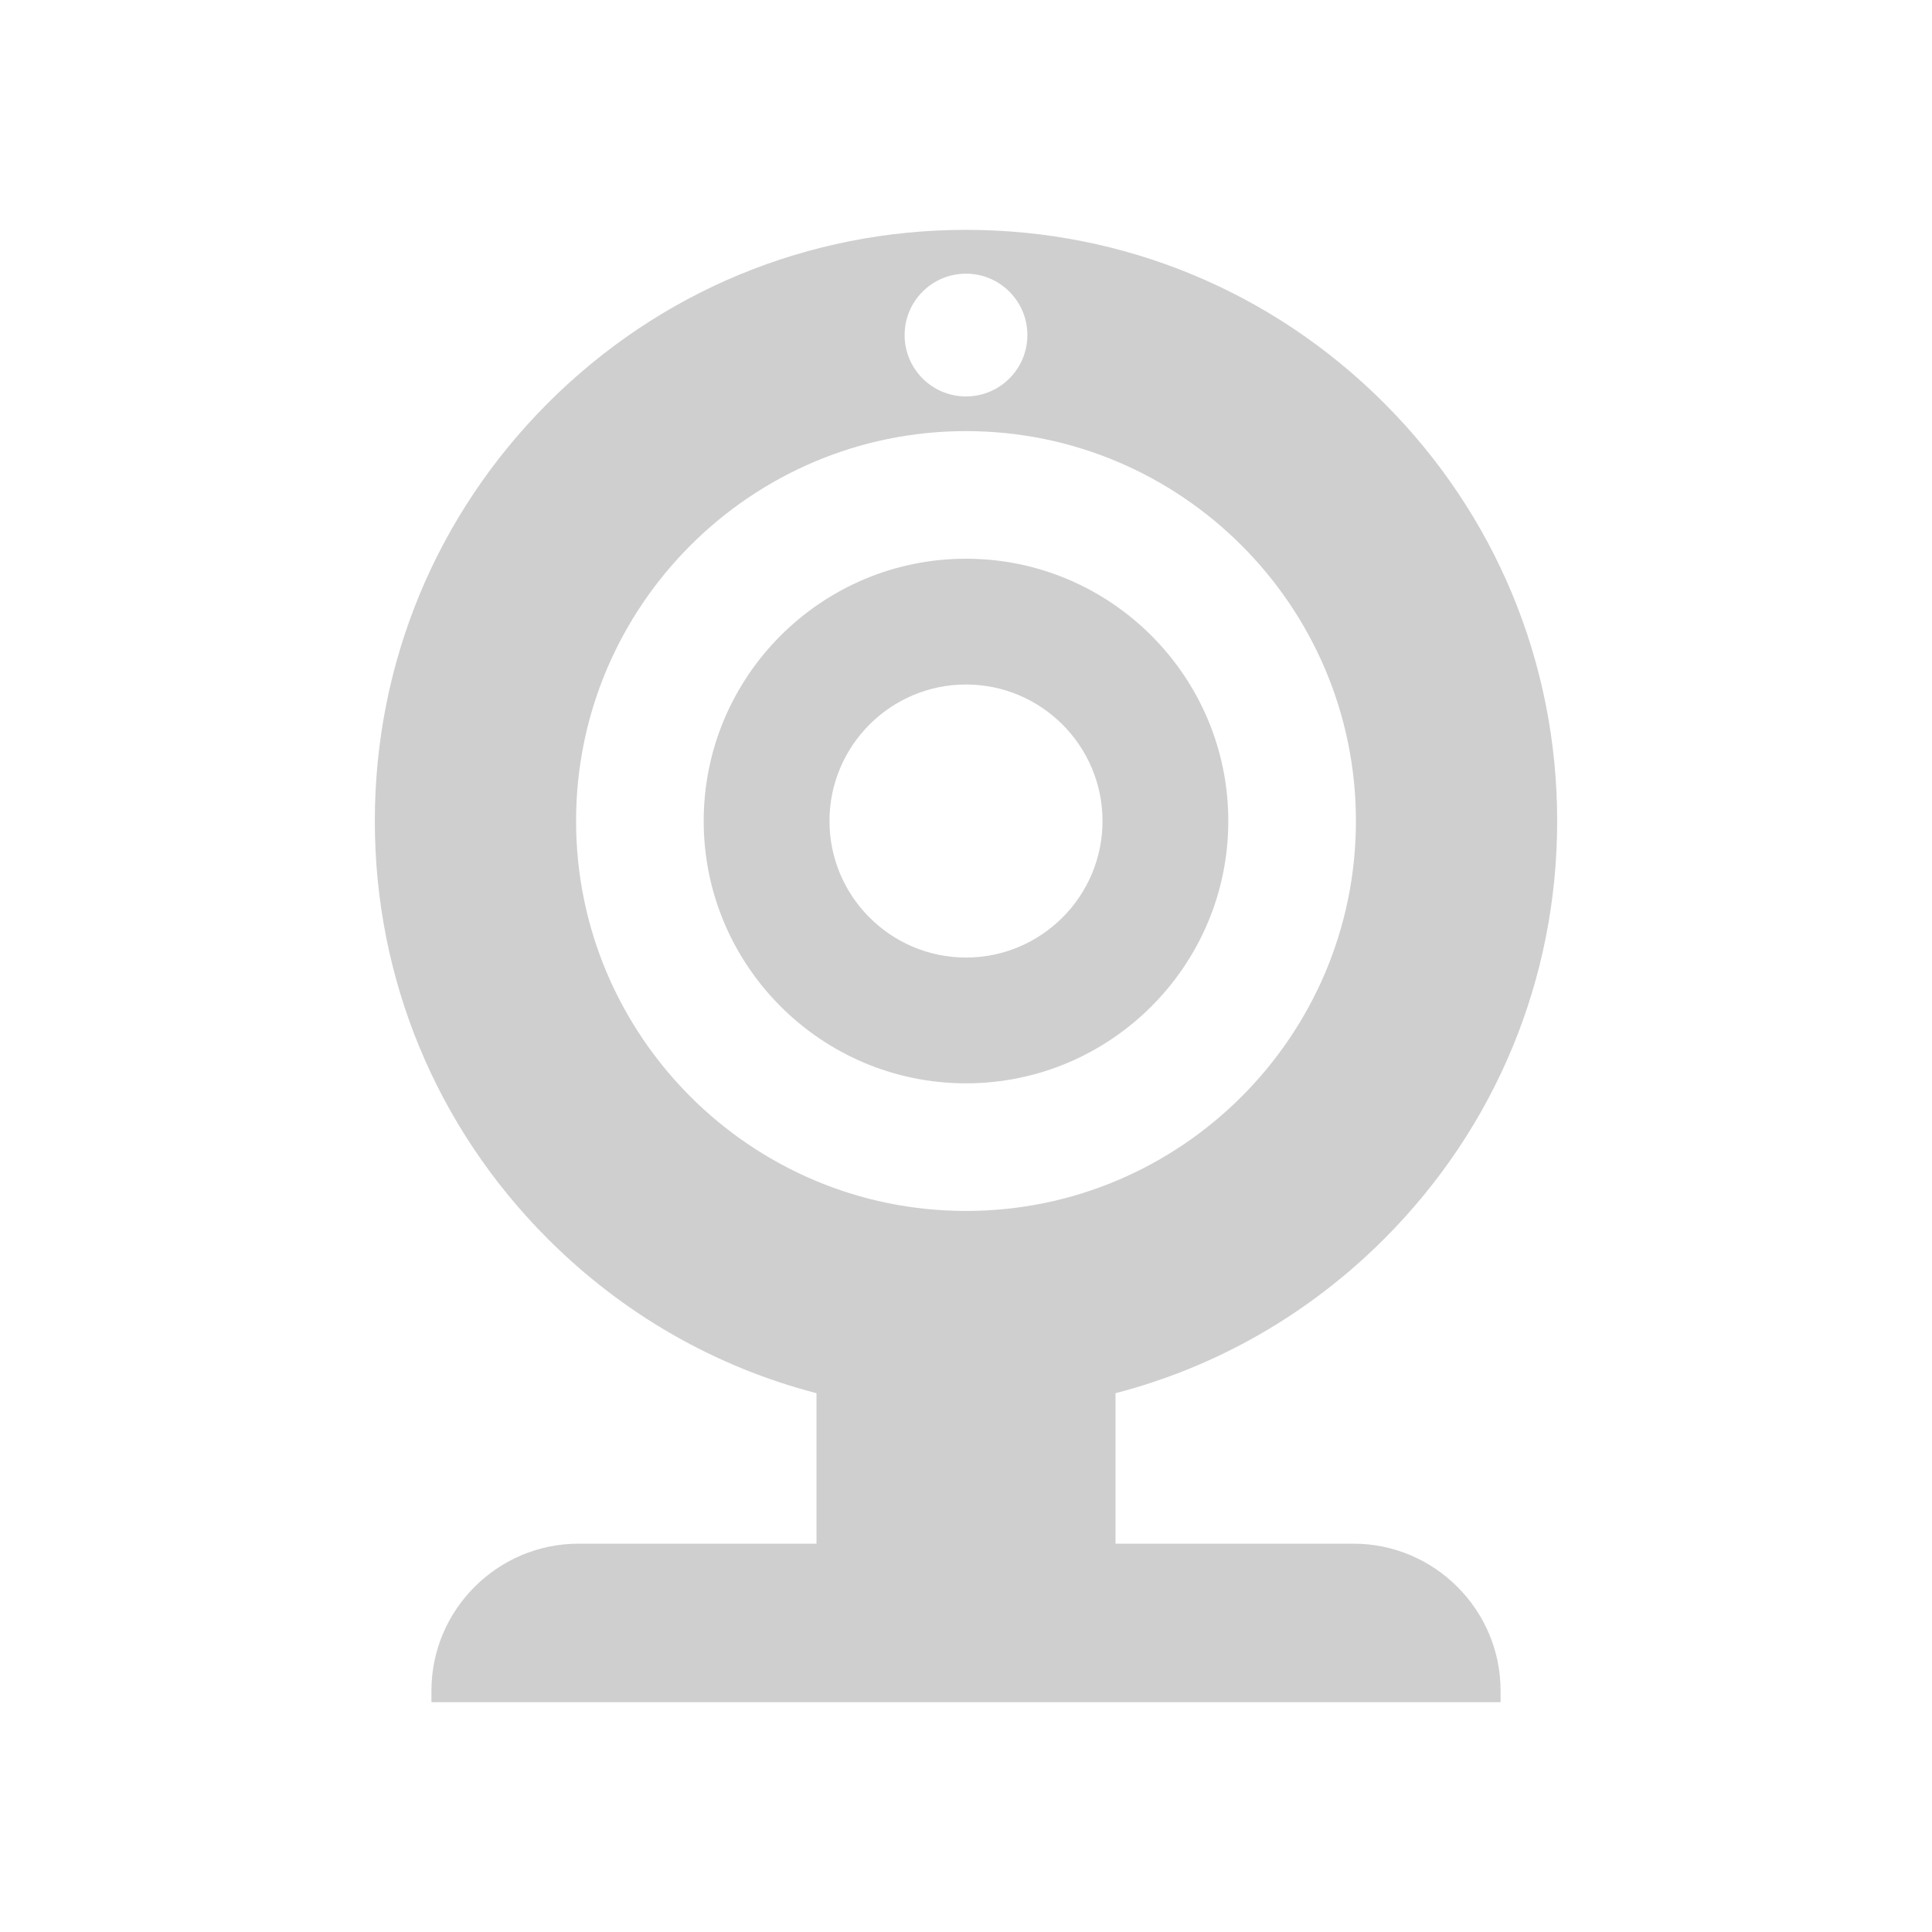
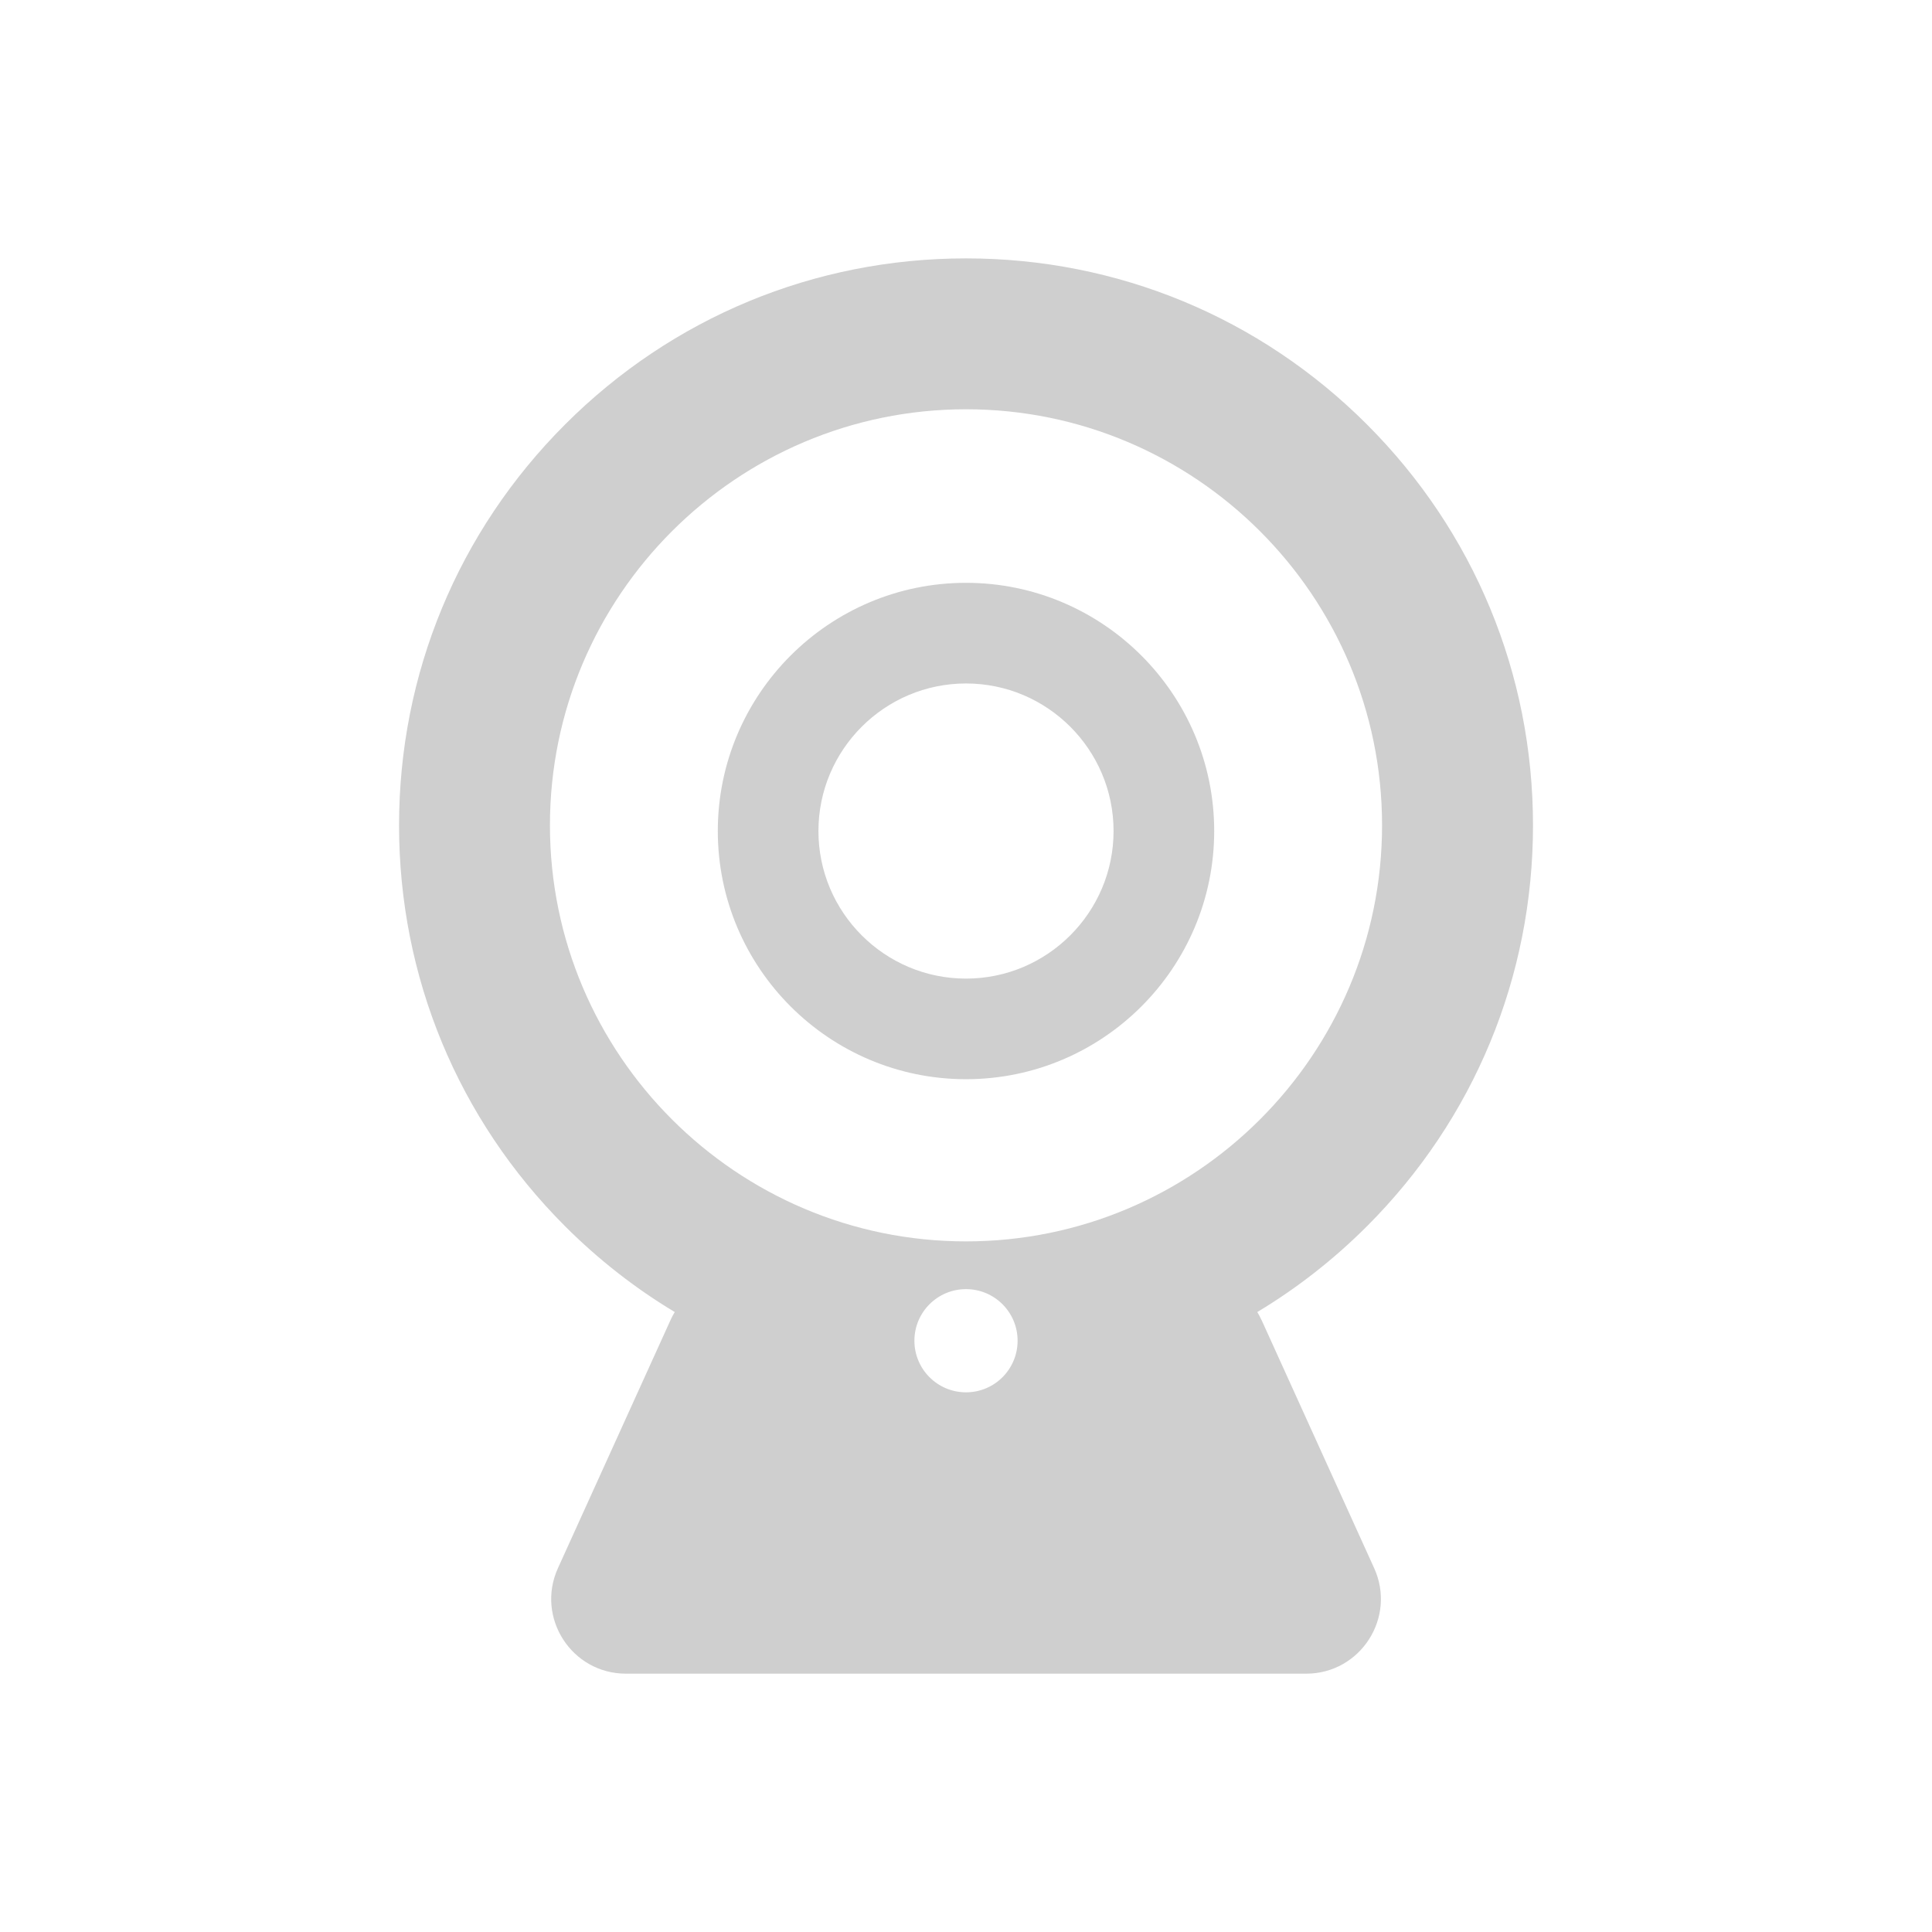
<svg xmlns="http://www.w3.org/2000/svg" id="Layer_1" version="1.1" viewBox="0 0 768 768">
  <defs>
    <style>
      .st0 {
        fill: #cfcfcf;
      }
    </style>
  </defs>
-   <path class="st0" d="M384,222.1c-57.49,0-104.27,46.77-104.27,104.27s46.77,104.27,104.27,104.27,104.27-46.78,104.27-104.27-46.77-104.27-104.27-104.27ZM384,380.64c-29.92,0-54.27-24.35-54.27-54.27s24.35-54.27,54.27-54.27,54.27,24.35,54.27,54.27-24.34,54.27-54.27,54.27Z" />
-   <path class="st0" d="M538.08,613.64h-94.65v-59.82c40.03-10.39,76.73-31.27,106.74-61.28,44.39-44.39,68.83-103.4,68.83-166.17s-24.44-121.79-68.83-166.17c-44.39-44.39-103.4-68.83-166.17-68.83s-121.79,24.44-166.17,68.83c-44.39,44.39-68.83,103.4-68.83,166.17s24.44,121.79,68.83,166.17c30.01,30.01,66.71,50.89,106.74,61.28v59.82h-94.65c-32.13,0-58.42,26.29-58.42,58.42v4.58h425v-4.58c0-32.13-26.29-58.42-58.42-58.42ZM384,108.79c13.47,0,24.4,10.92,24.4,24.4s-10.92,24.4-24.4,24.4-24.4-10.92-24.4-24.4,10.92-24.4,24.4-24.4ZM229,326.37c0-85.47,69.53-155,155-155s155,69.53,155,155-69.53,155-155,155-155-69.53-155-155Z" />
+   <path class="st0" d="M482.66,330.34c0-54.4-44.26-98.66-98.66-98.66s-98.66,44.26-98.66,98.66,44.26,98.66,98.66,98.66,98.66-44.26,98.66-98.66ZM384,389.01c-32.35,0-58.66-26.32-58.66-58.66s26.32-58.66,58.66-58.66,58.66,26.32,58.66,58.66-26.32,58.66-58.66,58.66Z" />
+   <path class="st0" d="M501.45,524.68c-.49-1.08-1.06-2.12-1.66-3.12,15.68-9.42,30.32-20.83,43.59-34.1,42.57-42.57,66.01-99.17,66.01-159.37s-23.44-116.8-66.01-159.37c-42.57-42.57-99.17-66.01-159.37-66.01s-116.8,23.44-159.37,66.01c-42.57,42.57-66.01,99.17-66.01,159.37s23.44,116.8,66.01,159.37c13.27,13.27,27.9,24.68,43.59,34.1-.61,1-1.17,2.03-1.66,3.12l-44.78,98.68c-8.92,19.65,5.45,41.95,27.03,41.95h270.4c21.58,0,35.95-22.3,27.03-41.95l-44.78-98.68ZM218.61,328.08c0-91.2,74.19-165.39,165.39-165.39s165.39,74.19,165.39,165.39-74.19,165.39-165.39,165.39-165.39-74.19-165.39-165.39ZM384,553.47c-11.33,0-20.51-9.18-20.51-20.51s9.18-20.51,20.51-20.51,20.51,9.18,20.51,20.51-9.18,20.51-20.51,20.51Z" />
</svg>
